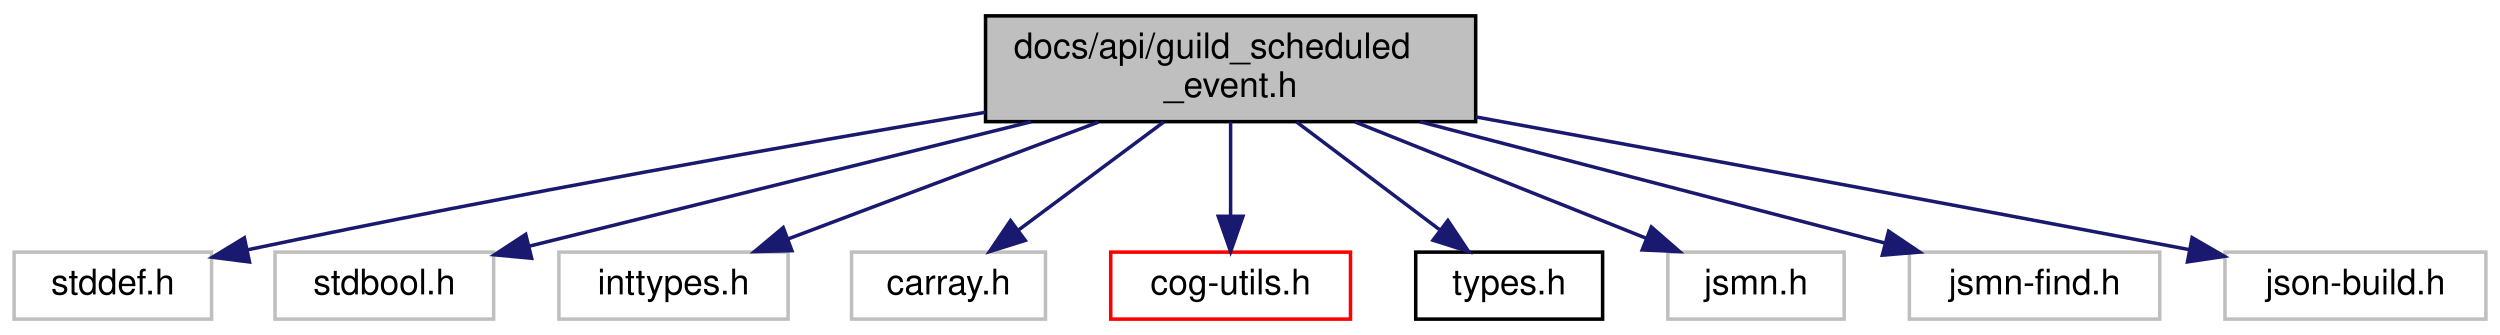
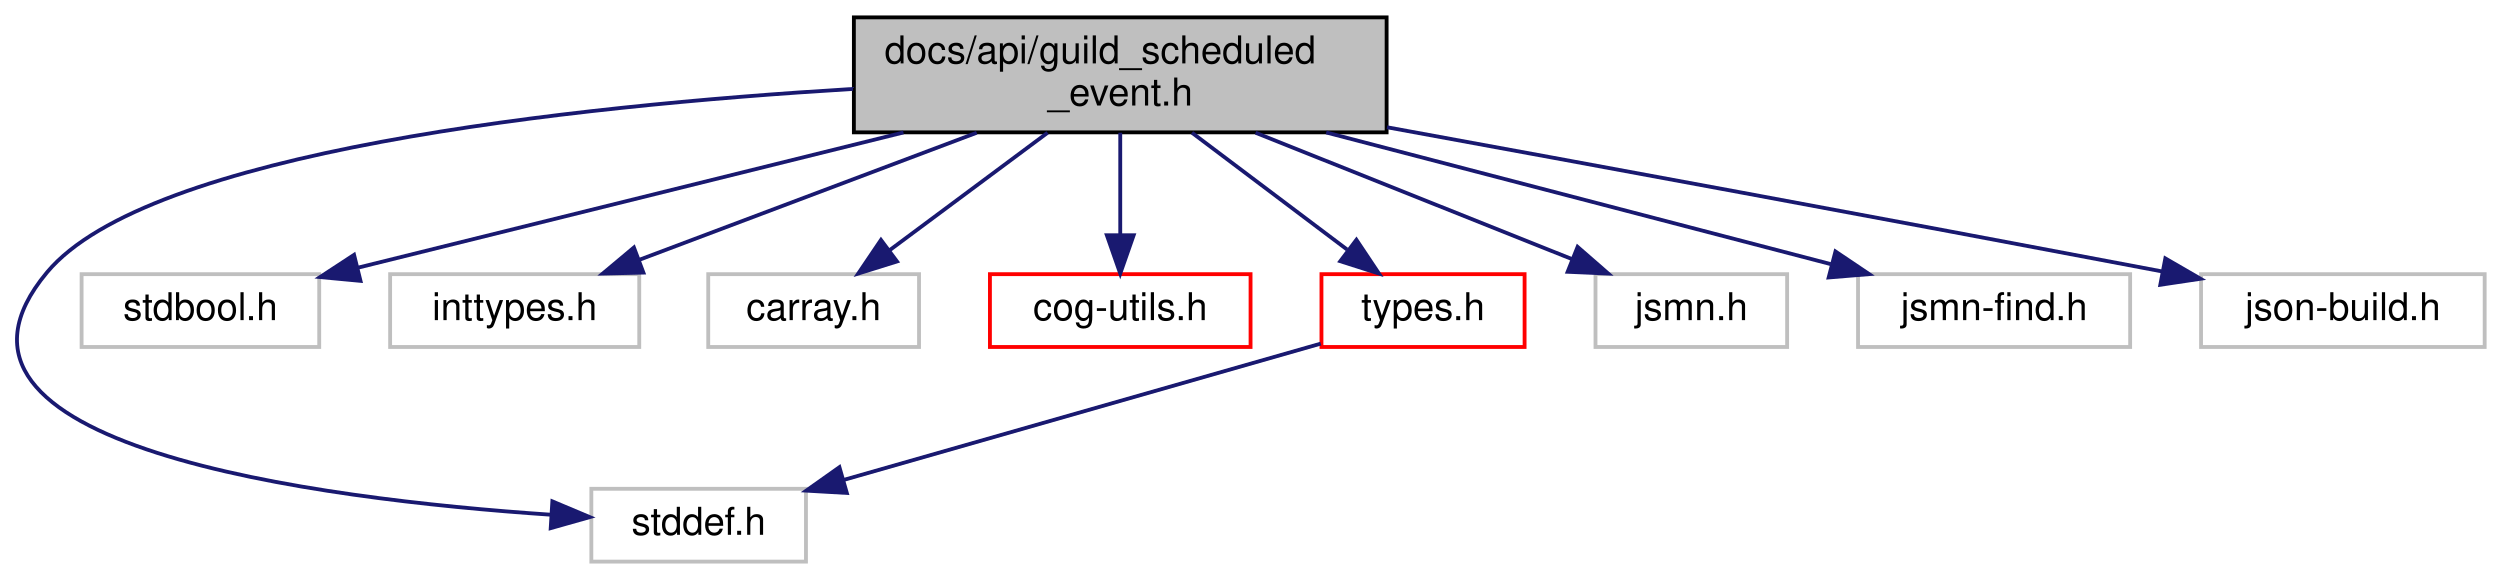
- <svg xmlns="http://www.w3.org/2000/svg" xmlns:xlink="http://www.w3.org/1999/xlink" width="709pt" height="95pt" viewBox="0.00 0.00 709.00 95.00">
-   <g id="graph0" class="graph" transform="scale(1 1) rotate(0) translate(4 91)">
+ <svg xmlns="http://www.w3.org/2000/svg" xmlns:xlink="http://www.w3.org/1999/xlink" width="652pt" height="151pt" viewBox="0.00 0.00 652.29 151.00">
+   <g id="graph0" class="graph" transform="scale(1 1) rotate(0) translate(4 147)">
    <g id="node1" class="node">
      <g id="a_node1">
        <a xlink:title="Generated code.">
-           <polygon fill="#bfbfbf" stroke="black" points="275.5,-56.5 275.5,-86.5 414.5,-86.5 414.5,-56.5 275.5,-56.5" />
-           <text text-anchor="start" x="283.5" y="-74.5" font-family="Helvetica,sans-Serif" font-size="10.00">docs/api/guild_scheduled</text>
-           <text text-anchor="middle" x="345" y="-63.5" font-family="Helvetica,sans-Serif" font-size="10.00">_event.h</text>
+           <polygon fill="#bfbfbf" stroke="black" points="218.79,-112.5 218.79,-142.5 357.79,-142.5 357.79,-112.5 218.79,-112.5" />
+           <text text-anchor="start" x="226.79" y="-130.5" font-family="Helvetica,sans-Serif" font-size="10.00">docs/api/guild_scheduled</text>
+           <text text-anchor="middle" x="288.29" y="-119.5" font-family="Helvetica,sans-Serif" font-size="10.00">_event.h</text>
        </a>
      </g>
    </g>
    <g id="node2" class="node">
      <g id="a_node2">
        <a xlink:title=" ">
-           <polygon fill="none" stroke="#bfbfbf" points="0,-0.5 0,-19.5 56,-19.5 56,-0.5 0,-0.5" />
-           <text text-anchor="middle" x="28" y="-7.5" font-family="Helvetica,sans-Serif" font-size="10.00">stddef.h</text>
+           <polygon fill="none" stroke="#bfbfbf" points="150.29,-0.5 150.29,-19.5 206.29,-19.5 206.29,-0.5 150.29,-0.5" />
+           <text text-anchor="middle" x="178.29" y="-7.5" font-family="Helvetica,sans-Serif" font-size="10.00">stddef.h</text>
        </a>
      </g>
    </g>
    <g id="edge1" class="edge">
-       <path fill="none" stroke="midnightblue" d="M275.45,-59.15C220.98,-49.99 143.11,-36.29 66.11,-20.14" />
-       <polygon fill="midnightblue" stroke="midnightblue" points="66.75,-16.7 56.24,-18.05 65.3,-23.55 66.75,-16.7" />
+       <path fill="none" stroke="midnightblue" d="M218.55,-123.83C144.51,-119.35 34.58,-107.46 8.29,-76 -29.64,-30.62 78.77,-16.85 139.81,-12.73" />
+       <polygon fill="midnightblue" stroke="midnightblue" points="140.12,-16.22 149.88,-12.11 139.69,-9.23 140.12,-16.22" />
    </g>
    <g id="node3" class="node">
      <g id="a_node3">
        <a xlink:title=" ">
-           <polygon fill="none" stroke="#bfbfbf" points="74,-0.5 74,-19.5 136,-19.5 136,-0.5 74,-0.5" />
-           <text text-anchor="middle" x="105" y="-7.5" font-family="Helvetica,sans-Serif" font-size="10.00">stdbool.h</text>
+           <polygon fill="none" stroke="#bfbfbf" points="17.29,-56.5 17.29,-75.5 79.29,-75.5 79.29,-56.5 17.29,-56.5" />
+           <text text-anchor="middle" x="48.29" y="-63.5" font-family="Helvetica,sans-Serif" font-size="10.00">stdbool.h</text>
        </a>
      </g>
    </g>
    <g id="edge2" class="edge">
-       <path fill="none" stroke="midnightblue" d="M288.43,-56.47C244.7,-45.63 185.2,-30.88 145.98,-21.16" />
-       <polygon fill="midnightblue" stroke="midnightblue" points="146.77,-17.75 136.22,-18.74 145.09,-24.54 146.77,-17.75" />
+       <path fill="none" stroke="midnightblue" d="M231.72,-112.47C187.99,-101.63 128.49,-86.88 89.27,-77.16" />
+       <polygon fill="midnightblue" stroke="midnightblue" points="90.06,-73.75 79.51,-74.74 88.38,-80.54 90.06,-73.75" />
    </g>
    <g id="node4" class="node">
      <g id="a_node4">
        <a xlink:title=" ">
-           <polygon fill="none" stroke="#bfbfbf" points="154.5,-0.5 154.5,-19.5 219.5,-19.5 219.5,-0.5 154.5,-0.5" />
-           <text text-anchor="middle" x="187" y="-7.5" font-family="Helvetica,sans-Serif" font-size="10.00">inttypes.h</text>
+           <polygon fill="none" stroke="#bfbfbf" points="97.79,-56.5 97.79,-75.5 162.79,-75.5 162.79,-56.5 97.79,-56.5" />
+           <text text-anchor="middle" x="130.29" y="-63.5" font-family="Helvetica,sans-Serif" font-size="10.00">inttypes.h</text>
        </a>
      </g>
    </g>
    <g id="edge3" class="edge">
-       <path fill="none" stroke="midnightblue" d="M307.56,-56.4C280.81,-46.33 245.18,-32.91 219.6,-23.28" />
-       <polygon fill="midnightblue" stroke="midnightblue" points="220.58,-19.91 209.99,-19.66 218.12,-26.46 220.58,-19.91" />
+       <path fill="none" stroke="midnightblue" d="M250.84,-112.4C224.1,-102.33 188.47,-88.91 162.89,-79.28" />
+       <polygon fill="midnightblue" stroke="midnightblue" points="163.87,-75.91 153.28,-75.66 161.4,-82.46 163.87,-75.91" />
    </g>
    <g id="node5" class="node">
      <g id="a_node5">
        <a xlink:title=" ">
-           <polygon fill="none" stroke="#bfbfbf" points="237.5,-0.5 237.5,-19.5 292.5,-19.5 292.5,-0.5 237.5,-0.5" />
-           <text text-anchor="middle" x="265" y="-7.5" font-family="Helvetica,sans-Serif" font-size="10.00">carray.h</text>
+           <polygon fill="none" stroke="#bfbfbf" points="180.79,-56.5 180.79,-75.5 235.79,-75.5 235.79,-56.5 180.79,-56.5" />
+           <text text-anchor="middle" x="208.29" y="-63.5" font-family="Helvetica,sans-Serif" font-size="10.00">carray.h</text>
        </a>
      </g>
    </g>
    <g id="edge4" class="edge">
-       <path fill="none" stroke="midnightblue" d="M326.04,-56.4C313.58,-47.13 297.3,-35.03 284.69,-25.65" />
-       <polygon fill="midnightblue" stroke="midnightblue" points="286.75,-22.82 276.64,-19.66 282.58,-28.43 286.75,-22.82" />
+       <path fill="none" stroke="midnightblue" d="M269.33,-112.4C256.87,-103.13 240.59,-91.03 227.98,-81.65" />
+       <polygon fill="midnightblue" stroke="midnightblue" points="230.04,-78.82 219.93,-75.66 225.86,-84.43 230.04,-78.82" />
    </g>
    <g id="node6" class="node">
      <g id="a_node6">
        <a xlink:href="cog-utils_8h_source.html" target="_top" xlink:title=" ">
-           <polygon fill="none" stroke="red" points="311,-0.5 311,-19.5 379,-19.5 379,-0.5 311,-0.5" />
-           <text text-anchor="middle" x="345" y="-7.5" font-family="Helvetica,sans-Serif" font-size="10.00">cog-utils.h</text>
+           <polygon fill="none" stroke="red" points="254.29,-56.5 254.29,-75.5 322.29,-75.5 322.29,-56.5 254.29,-56.5" />
+           <text text-anchor="middle" x="288.29" y="-63.5" font-family="Helvetica,sans-Serif" font-size="10.00">cog-utils.h</text>
        </a>
      </g>
    </g>
    <g id="edge5" class="edge">
-       <path fill="none" stroke="midnightblue" d="M345,-56.4C345,-48.47 345,-38.46 345,-29.86" />
-       <polygon fill="midnightblue" stroke="midnightblue" points="348.5,-29.66 345,-19.66 341.5,-29.66 348.5,-29.66" />
+       <path fill="none" stroke="midnightblue" d="M288.29,-112.4C288.29,-104.47 288.29,-94.46 288.29,-85.86" />
+       <polygon fill="midnightblue" stroke="midnightblue" points="291.79,-85.66 288.29,-75.66 284.79,-85.66 291.79,-85.66" />
    </g>
    <g id="node7" class="node">
      <g id="a_node7">
        <a xlink:href="types_8h.html" target="_top" xlink:title=" ">
-           <polygon fill="none" stroke="black" points="397.5,-0.5 397.5,-19.5 450.5,-19.5 450.5,-0.5 397.5,-0.5" />
-           <text text-anchor="middle" x="424" y="-7.5" font-family="Helvetica,sans-Serif" font-size="10.00">types.h</text>
+           <polygon fill="none" stroke="red" points="340.79,-56.5 340.79,-75.5 393.79,-75.5 393.79,-56.5 340.79,-56.5" />
+           <text text-anchor="middle" x="367.29" y="-63.5" font-family="Helvetica,sans-Serif" font-size="10.00">types.h</text>
        </a>
      </g>
    </g>
    <g id="edge6" class="edge">
-       <path fill="none" stroke="midnightblue" d="M363.72,-56.4C375.91,-47.22 391.79,-35.26 404.19,-25.92" />
-       <polygon fill="midnightblue" stroke="midnightblue" points="406.62,-28.47 412.5,-19.66 402.41,-22.88 406.62,-28.47" />
+       <path fill="none" stroke="midnightblue" d="M307.01,-112.4C319.2,-103.22 335.08,-91.26 347.48,-81.92" />
+       <polygon fill="midnightblue" stroke="midnightblue" points="349.91,-84.47 355.79,-75.66 345.7,-78.88 349.91,-84.47" />
    </g>
    <g id="node8" class="node">
      <g id="a_node8">
        <a xlink:title=" ">
-           <polygon fill="none" stroke="#bfbfbf" points="469,-0.5 469,-19.5 519,-19.5 519,-0.5 469,-0.5" />
-           <text text-anchor="middle" x="494" y="-7.5" font-family="Helvetica,sans-Serif" font-size="10.00">jsmn.h</text>
+           <polygon fill="none" stroke="#bfbfbf" points="412.29,-56.5 412.29,-75.5 462.29,-75.5 462.29,-56.5 412.29,-56.5" />
+           <text text-anchor="middle" x="437.29" y="-63.5" font-family="Helvetica,sans-Serif" font-size="10.00">jsmn.h</text>
        </a>
      </g>
    </g>
-     <g id="edge7" class="edge">
-       <path fill="none" stroke="midnightblue" d="M380.31,-56.4C405.42,-46.37 438.84,-33.03 462.94,-23.4" />
-       <polygon fill="midnightblue" stroke="midnightblue" points="464.33,-26.62 472.32,-19.66 461.73,-20.12 464.33,-26.62" />
+     <g id="edge8" class="edge">
+       <path fill="none" stroke="midnightblue" d="M323.6,-112.4C348.71,-102.37 382.13,-89.03 406.22,-79.4" />
+       <polygon fill="midnightblue" stroke="midnightblue" points="407.62,-82.62 415.61,-75.66 405.02,-76.12 407.62,-82.62" />
    </g>
    <g id="node9" class="node">
      <g id="a_node9">
        <a xlink:title=" ">
-           <polygon fill="none" stroke="#bfbfbf" points="537.5,-0.5 537.5,-19.5 608.5,-19.5 608.5,-0.5 537.5,-0.5" />
-           <text text-anchor="middle" x="573" y="-7.5" font-family="Helvetica,sans-Serif" font-size="10.00">jsmn-find.h</text>
+           <polygon fill="none" stroke="#bfbfbf" points="480.79,-56.5 480.79,-75.5 551.79,-75.5 551.79,-56.5 480.79,-56.5" />
+           <text text-anchor="middle" x="516.29" y="-63.5" font-family="Helvetica,sans-Serif" font-size="10.00">jsmn-find.h</text>
        </a>
      </g>
    </g>
-     <g id="edge8" class="edge">
-       <path fill="none" stroke="midnightblue" d="M398.74,-56.47C438.94,-45.99 493.15,-31.84 530.38,-22.12" />
-       <polygon fill="midnightblue" stroke="midnightblue" points="531.61,-25.42 540.4,-19.51 529.84,-18.64 531.61,-25.42" />
+     <g id="edge9" class="edge">
+       <path fill="none" stroke="midnightblue" d="M342.03,-112.47C382.23,-101.99 436.44,-87.84 473.67,-78.12" />
+       <polygon fill="midnightblue" stroke="midnightblue" points="474.9,-81.42 483.69,-75.51 473.13,-74.64 474.9,-81.42" />
    </g>
    <g id="node10" class="node">
      <g id="a_node10">
        <a xlink:title=" ">
-           <polygon fill="none" stroke="#bfbfbf" points="627,-0.5 627,-19.5 701,-19.5 701,-0.5 627,-0.5" />
-           <text text-anchor="middle" x="664" y="-7.5" font-family="Helvetica,sans-Serif" font-size="10.00">json-build.h</text>
+           <polygon fill="none" stroke="#bfbfbf" points="570.29,-56.5 570.29,-75.5 644.29,-75.5 644.29,-56.5 570.29,-56.5" />
+           <text text-anchor="middle" x="607.29" y="-63.5" font-family="Helvetica,sans-Serif" font-size="10.00">json-build.h</text>
        </a>
      </g>
    </g>
-     <g id="edge9" class="edge">
-       <path fill="none" stroke="midnightblue" d="M414.61,-57.83C467.42,-48.17 542.12,-34.4 616.79,-20.22" />
-       <polygon fill="midnightblue" stroke="midnightblue" points="617.68,-23.61 626.85,-18.3 616.37,-16.73 617.68,-23.61" />
+     <g id="edge10" class="edge">
+       <path fill="none" stroke="midnightblue" d="M357.89,-113.83C410.71,-104.17 485.41,-90.4 560.08,-76.22" />
+       <polygon fill="midnightblue" stroke="midnightblue" points="560.97,-79.61 570.14,-74.3 559.66,-72.73 560.97,-79.61" />
+     </g>
+     <g id="edge7" class="edge">
+       <path fill="none" stroke="midnightblue" d="M340.61,-57.38C308.15,-48.1 253.12,-32.38 216.25,-21.85" />
+       <polygon fill="midnightblue" stroke="midnightblue" points="216.95,-18.41 206.37,-19.02 215.02,-25.14 216.95,-18.41" />
    </g>
  </g>
</svg>
